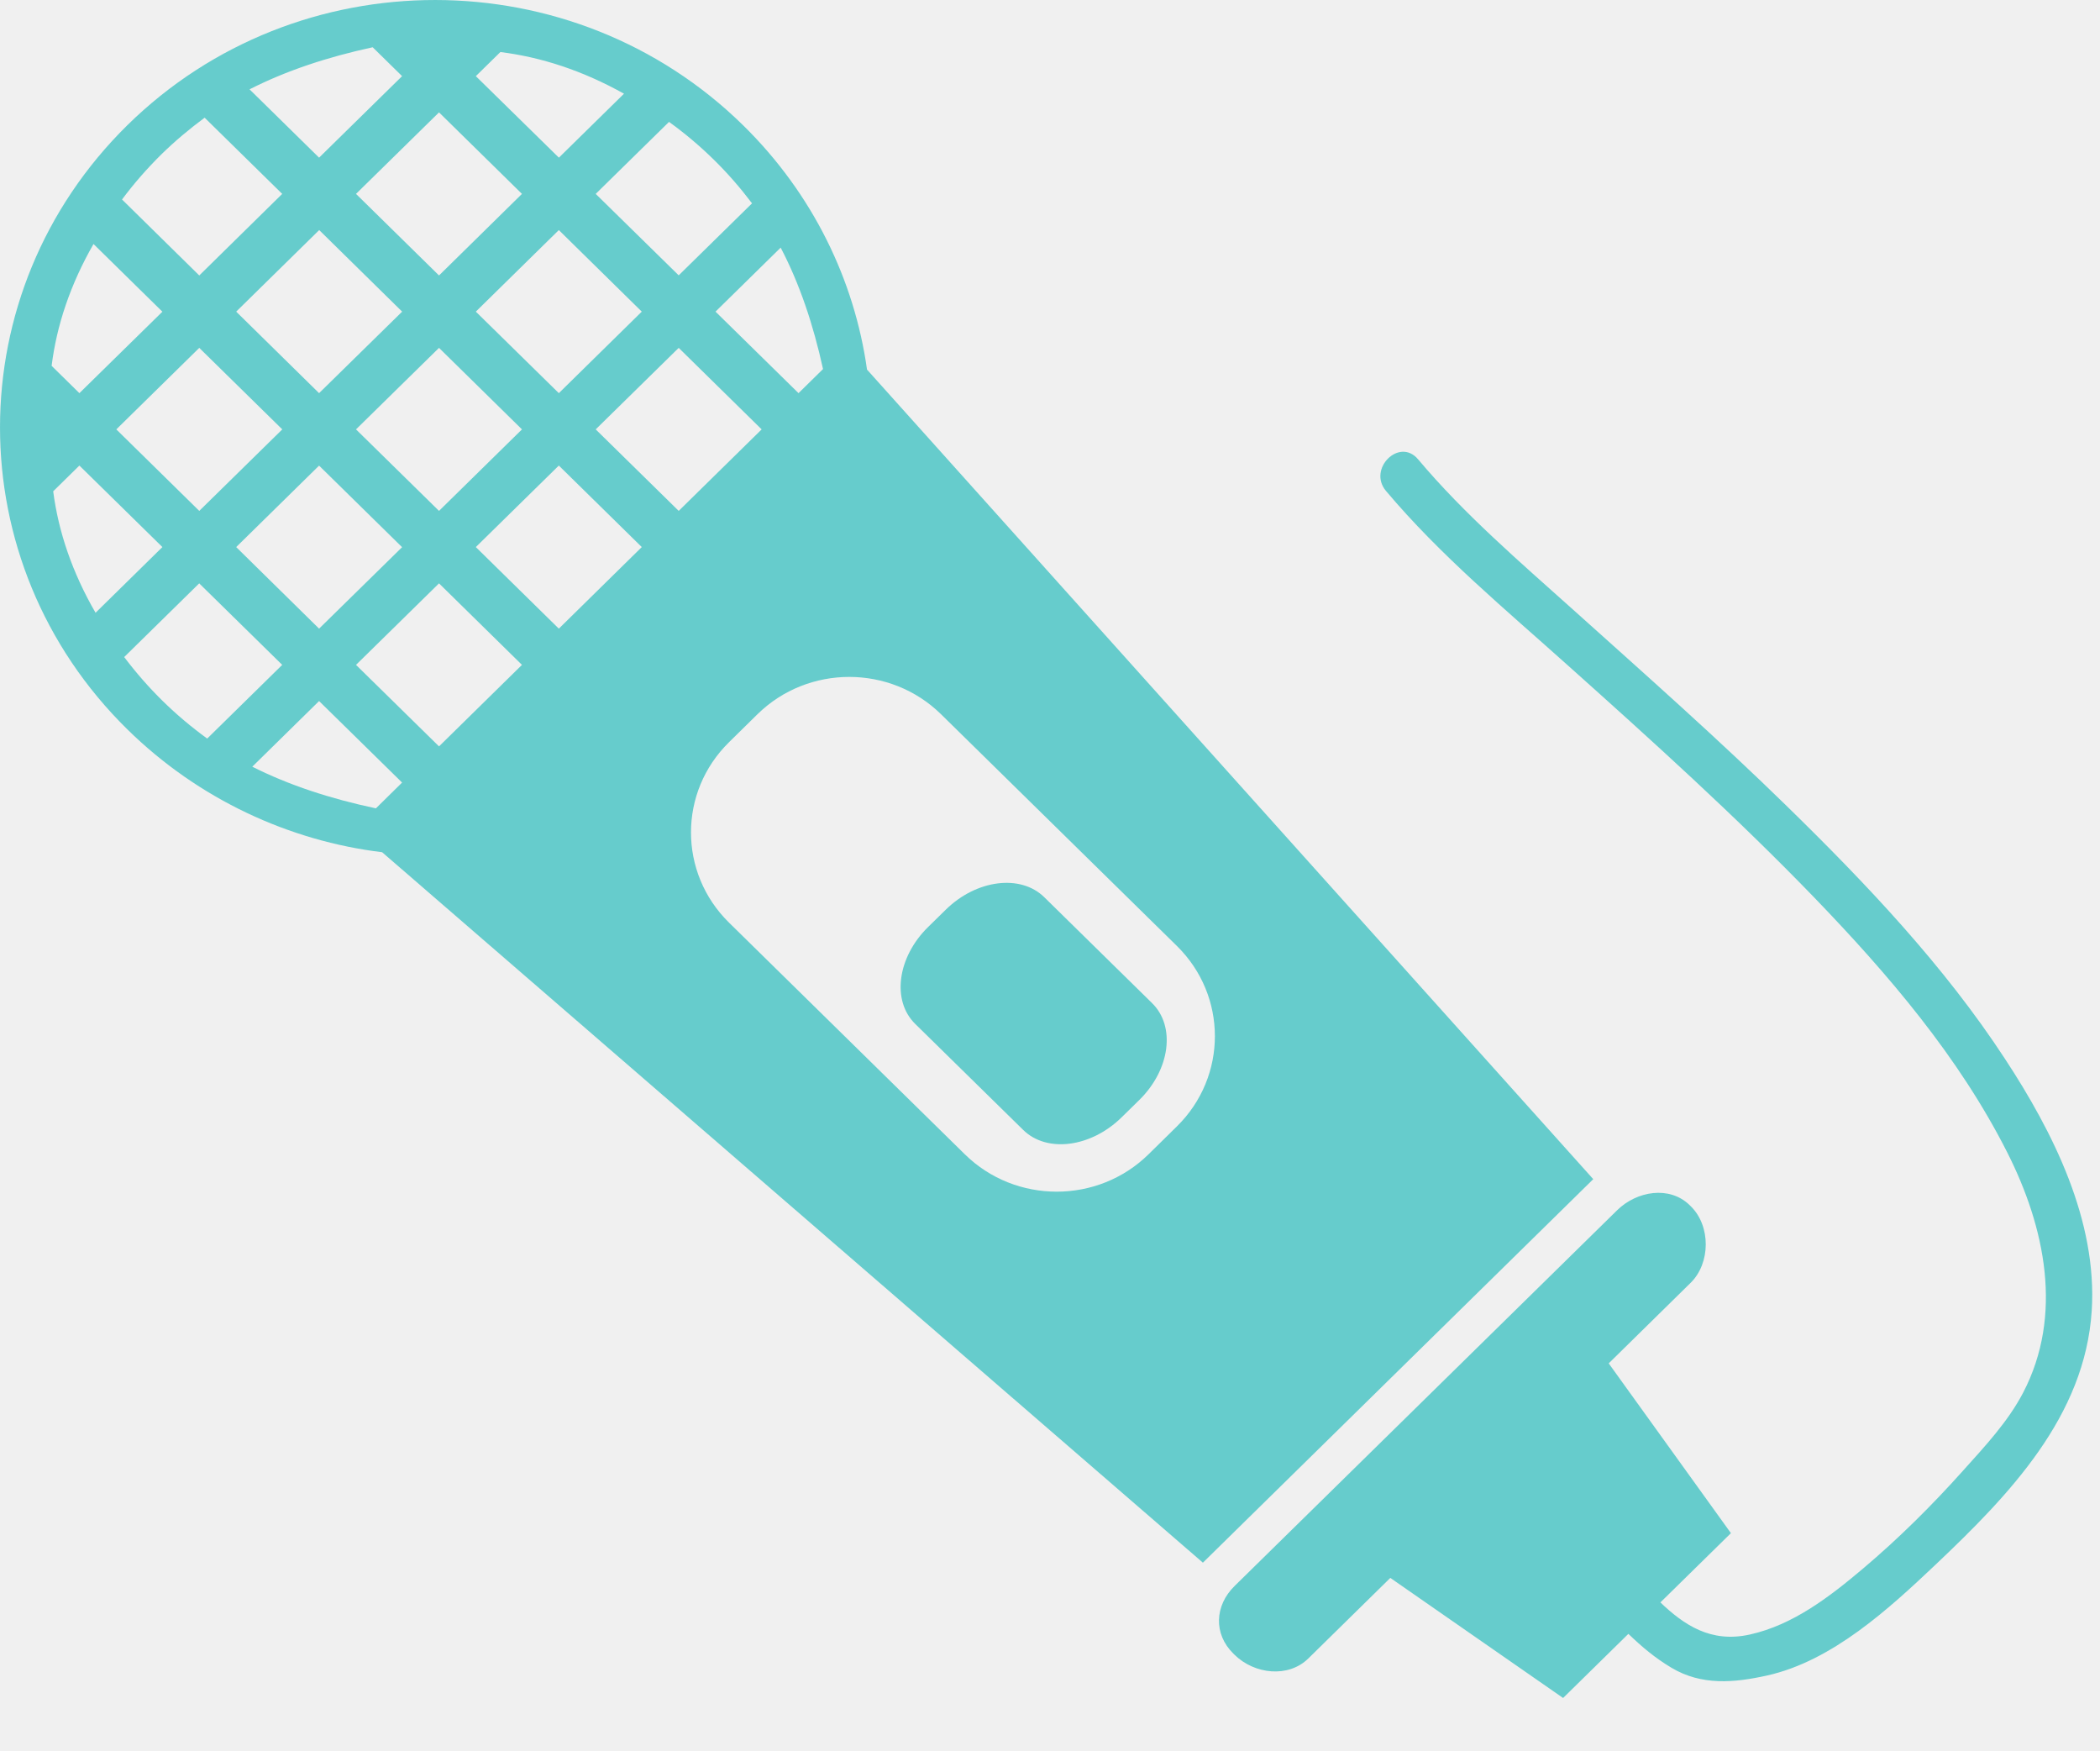
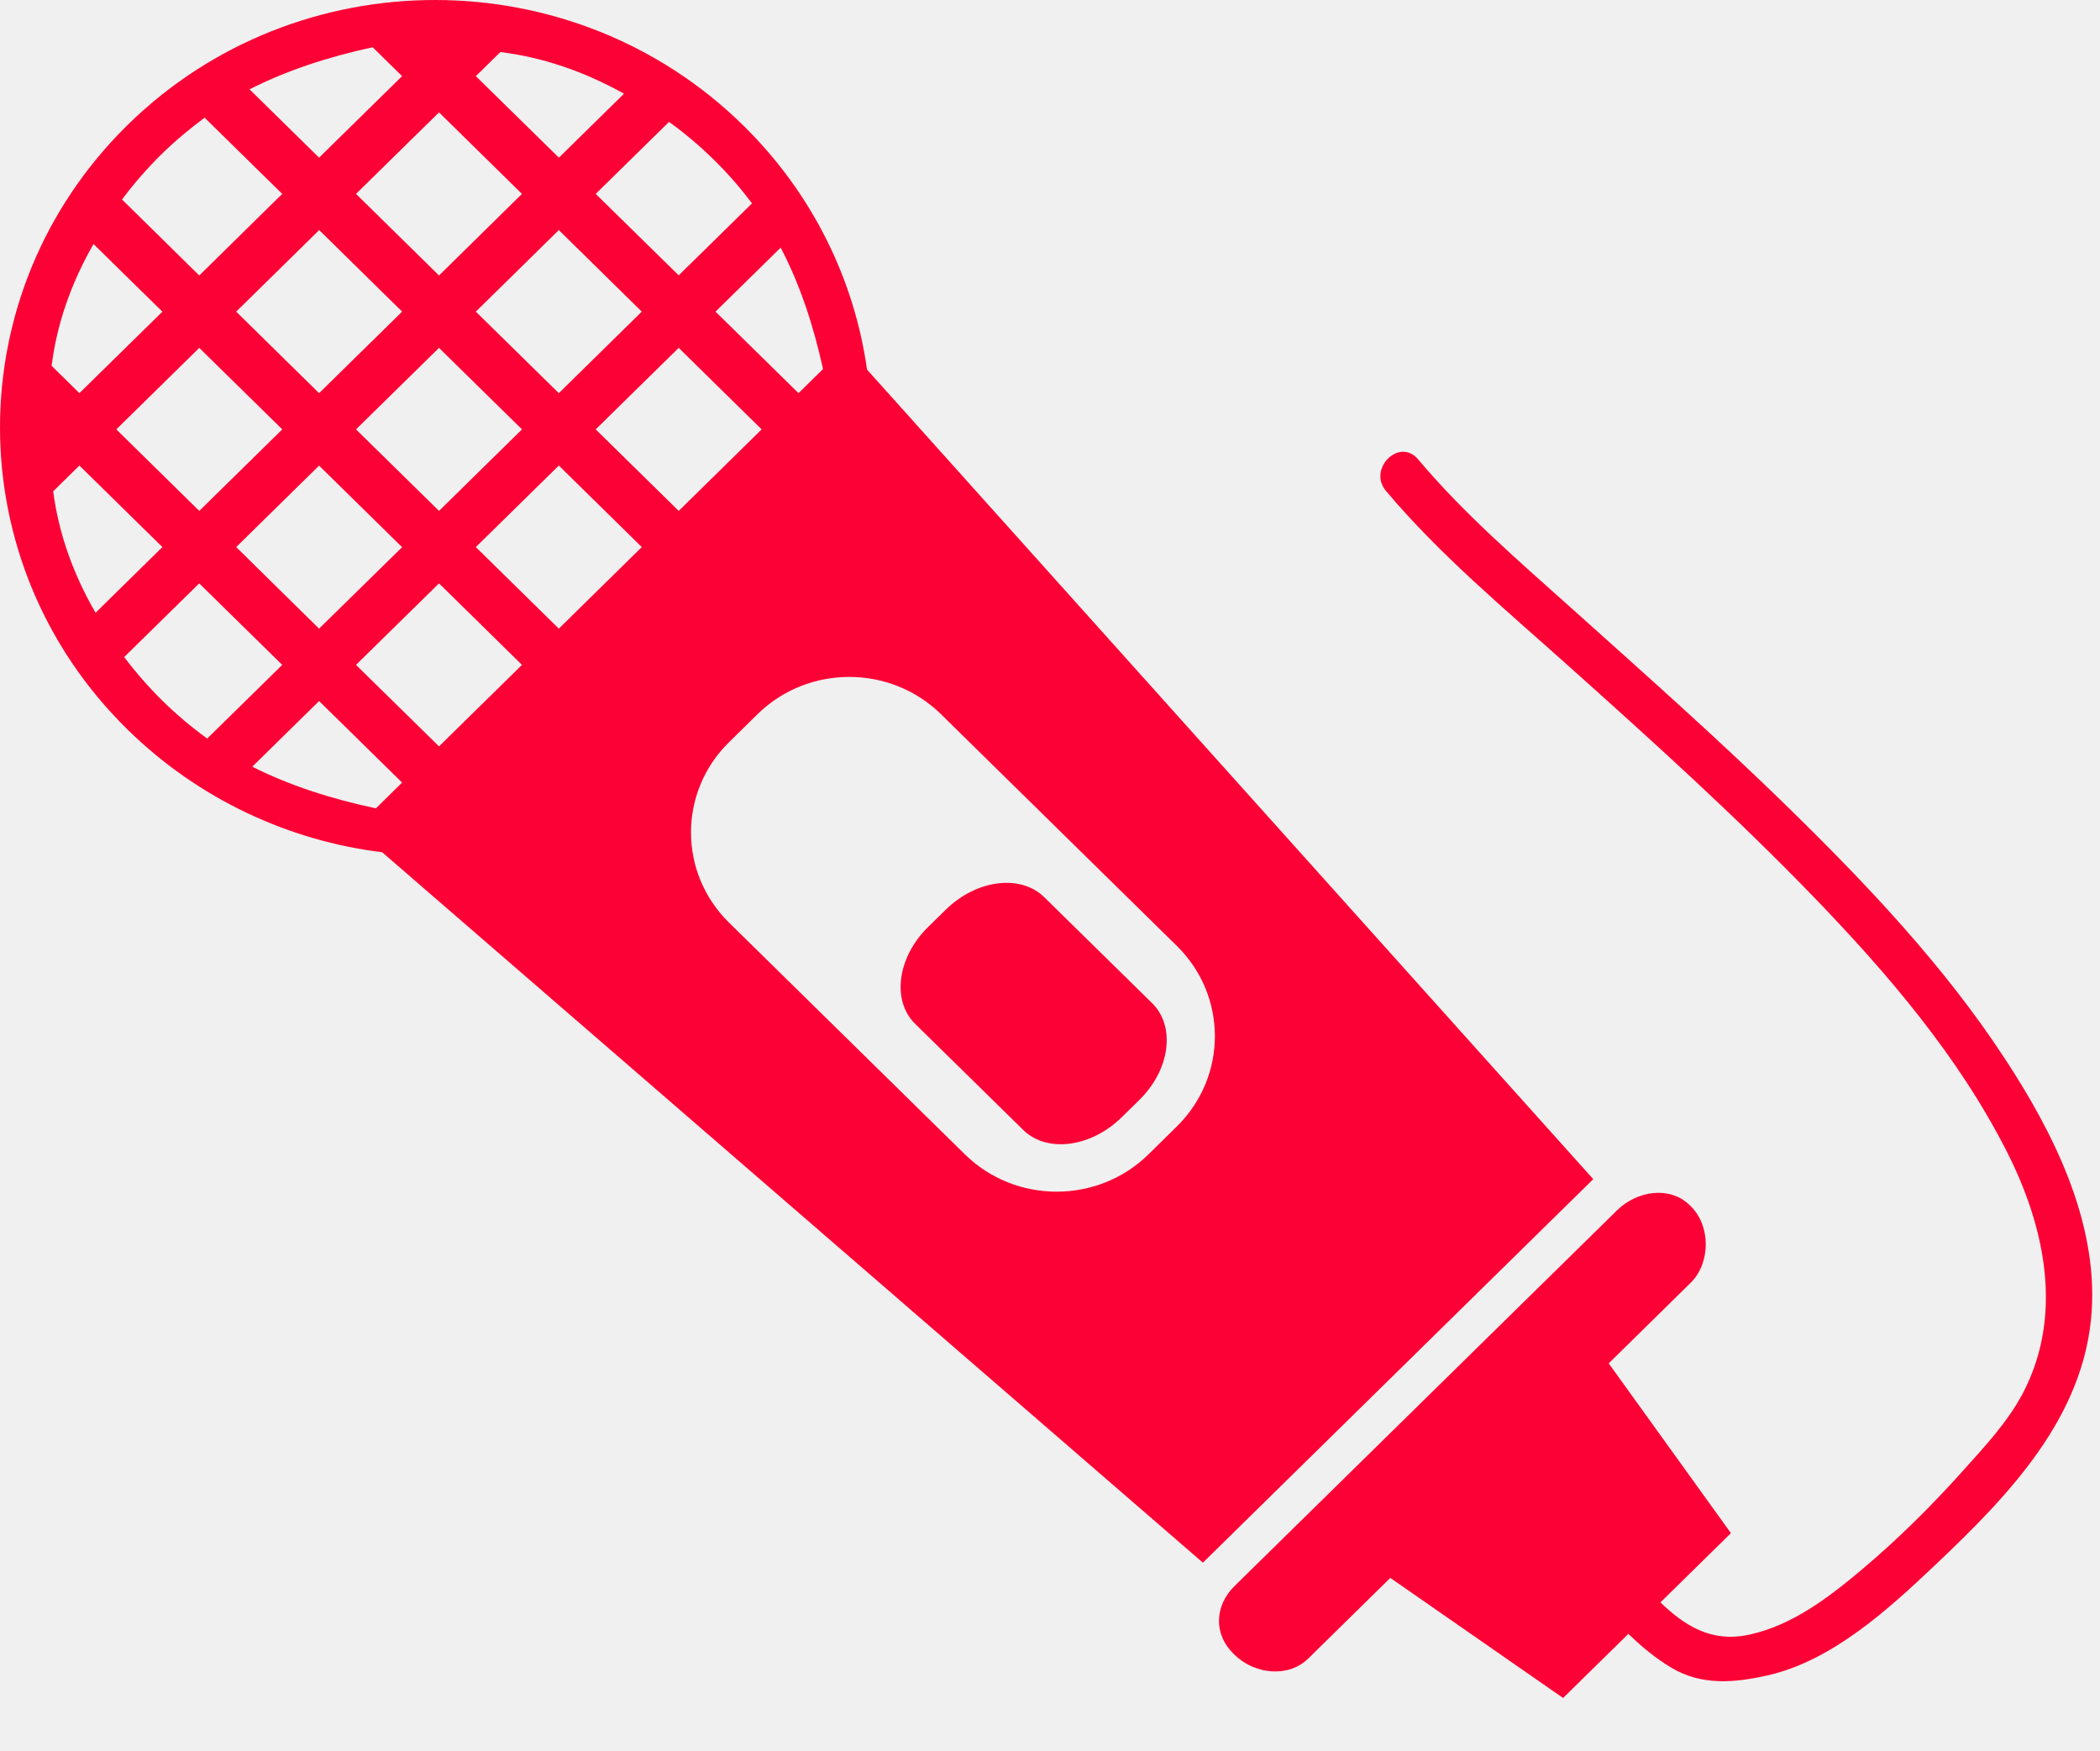
<svg xmlns="http://www.w3.org/2000/svg" width="36" height="30" viewBox="0 0 36 30" fill="none">
  <g clip-path="url(#clip0)">
-     <path d="M14.863 6.334C14.649 4.806 13.936 3.322 12.74 2.148C9.827 -0.712 5.099 -0.718 2.186 2.143C-0.726 5.005 -0.73 9.64 2.184 12.501C3.404 13.7 4.962 14.413 6.551 14.606L20.621 26.782L27.313 20.209L14.863 6.334ZM14.109 6.325L13.689 6.738L12.266 5.341L13.383 4.244C13.706 4.86 13.941 5.558 14.109 6.325ZM12.234 2.734C12.475 2.97 12.69 3.218 12.892 3.485L11.635 4.719L10.212 3.323L11.469 2.089C11.742 2.286 11.993 2.498 12.234 2.734ZM4.839 7.359L3.416 8.756L1.994 7.359L3.416 5.962L4.839 7.359ZM4.049 5.341L5.472 3.943L6.894 5.341L5.47 6.738L4.049 5.341ZM5.47 7.98L6.893 9.378L5.47 10.774L4.049 9.376L5.47 7.98ZM6.103 7.359L7.526 5.962L8.948 7.359L7.526 8.756L6.103 7.359ZM8.157 5.341L9.58 3.943L11.002 5.341L9.58 6.738L8.157 5.341ZM8.578 0.892C9.28 0.979 9.992 1.212 10.697 1.606L9.581 2.702L8.157 1.305L8.578 0.892ZM7.526 1.926L8.948 3.323L7.526 4.721L6.103 3.323L7.526 1.926ZM6.389 0.81L6.893 1.305L5.47 2.702L4.278 1.531C4.903 1.213 5.611 0.978 6.389 0.81ZM2.766 2.646C3 2.417 3.239 2.217 3.508 2.017L4.838 3.323L3.416 4.721L2.092 3.419C2.292 3.15 2.519 2.89 2.766 2.646ZM1.603 4.182L2.784 5.342L1.361 6.738L0.885 6.27C0.971 5.578 1.205 4.876 1.603 4.182ZM0.912 8.42L1.361 7.979L2.784 9.376L1.638 10.502C1.237 9.809 1.001 9.11 0.912 8.42ZM2.787 12.012C2.547 11.776 2.331 11.528 2.129 11.261L3.415 9.998L4.838 11.395L3.552 12.658C3.28 12.46 3.029 12.249 2.787 12.012ZM6.444 13.854C5.664 13.689 4.952 13.456 4.325 13.14L5.47 12.015L6.893 13.412L6.444 13.854ZM7.526 12.792L6.103 11.395L7.526 9.998L8.948 11.395L7.526 12.792ZM9.58 10.774L8.157 9.376L9.58 7.979L11.002 9.376L9.58 10.774ZM10.212 7.359L11.635 5.962L13.057 7.359L11.635 8.756L10.212 7.359ZM20.175 19.305L19.689 19.783C18.82 20.637 17.409 20.637 16.54 19.783L12.498 15.813C11.628 14.959 11.628 13.574 12.498 12.72L12.984 12.242C13.853 11.388 15.264 11.388 16.133 12.242L20.175 16.212C21.044 17.066 21.044 18.451 20.175 19.305Z" fill="#66CCCC" />
-     <path d="M30.648 13.832C29.458 12.668 28.21 11.564 26.971 10.452C26.054 9.63 25.101 8.813 24.31 7.872C23.99 7.491 23.442 8.035 23.759 8.413C24.685 9.515 25.82 10.455 26.891 11.416C28.329 12.702 29.761 13.995 31.1 15.381C32.37 16.697 33.584 18.117 34.41 19.751C35.059 21.034 35.375 22.54 34.682 23.869C34.421 24.368 34.029 24.785 33.655 25.202C33.12 25.8 32.548 26.368 31.933 26.887C31.365 27.366 30.739 27.849 29.999 28.013C29.327 28.164 28.865 27.846 28.464 27.463L29.673 26.276L27.578 23.366L28.983 21.985C29.325 21.649 29.329 21.012 28.987 20.676L28.966 20.655C28.624 20.319 28.061 20.408 27.72 20.744L21.164 27.182C20.822 27.518 20.801 28.003 21.142 28.339L21.163 28.36C21.505 28.696 22.086 28.76 22.428 28.424L23.834 27.043L26.796 29.101L27.915 28.002C28.155 28.232 28.369 28.412 28.652 28.582C29.169 28.892 29.73 28.841 30.296 28.715C31.413 28.465 32.383 27.571 33.181 26.816C34.449 25.616 35.741 24.274 35.858 22.466C35.957 20.923 35.199 19.408 34.371 18.147C33.333 16.559 32.004 15.157 30.648 13.832Z" fill="#66CCCC" />
-     <path d="M17.902 15.377C17.496 14.978 16.738 15.074 16.212 15.592L15.909 15.889C15.382 16.407 15.283 17.151 15.69 17.549L17.539 19.364C17.944 19.764 18.702 19.667 19.228 19.149L19.531 18.852C20.059 18.334 20.157 17.591 19.75 17.192L17.902 15.377Z" fill="#66CCCC" />
+     <path d="M14.863 6.334C14.649 4.806 13.936 3.322 12.74 2.148C9.827 -0.712 5.099 -0.718 2.186 2.143C-0.726 5.005 -0.73 9.64 2.184 12.501C3.404 13.7 4.962 14.413 6.551 14.606L20.621 26.782L27.313 20.209L14.863 6.334ZM14.109 6.325L13.689 6.738L12.266 5.341L13.383 4.244C13.706 4.86 13.941 5.558 14.109 6.325ZM12.234 2.734C12.475 2.97 12.69 3.218 12.892 3.485L11.635 4.719L10.212 3.323L11.469 2.089C11.742 2.286 11.993 2.498 12.234 2.734ZM4.839 7.359L3.416 8.756L1.994 7.359L3.416 5.962L4.839 7.359ZM4.049 5.341L5.472 3.943L6.894 5.341L5.47 6.738L4.049 5.341ZM5.47 7.98L6.893 9.378L5.47 10.774L4.049 9.376L5.47 7.98ZM6.103 7.359L7.526 5.962L8.948 7.359L7.526 8.756L6.103 7.359ZM8.157 5.341L9.58 3.943L11.002 5.341L9.58 6.738L8.157 5.341ZM8.578 0.892C9.28 0.979 9.992 1.212 10.697 1.606L9.581 2.702L8.157 1.305L8.578 0.892ZM7.526 1.926L8.948 3.323L7.526 4.721L6.103 3.323L7.526 1.926ZM6.389 0.81L6.893 1.305L5.47 2.702L4.278 1.531C4.903 1.213 5.611 0.978 6.389 0.81ZM2.766 2.646C3 2.417 3.239 2.217 3.508 2.017L4.838 3.323L3.416 4.721L2.092 3.419C2.292 3.15 2.519 2.89 2.766 2.646ZM1.603 4.182L2.784 5.342L1.361 6.738L0.885 6.27C0.971 5.578 1.205 4.876 1.603 4.182ZM0.912 8.42L1.361 7.979L2.784 9.376L1.638 10.502C1.237 9.809 1.001 9.11 0.912 8.42ZM2.787 12.012C2.547 11.776 2.331 11.528 2.129 11.261L3.415 9.998L4.838 11.395L3.552 12.658C3.28 12.46 3.029 12.249 2.787 12.012ZM6.444 13.854C5.664 13.689 4.952 13.456 4.325 13.14L5.47 12.015L6.893 13.412L6.444 13.854ZM7.526 12.792L6.103 11.395L7.526 9.998L8.948 11.395L7.526 12.792ZM9.58 10.774L8.157 9.376L9.58 7.979L11.002 9.376L9.58 10.774ZM10.212 7.359L11.635 5.962L13.057 7.359L11.635 8.756L10.212 7.359ZM20.175 19.305L19.689 19.783C18.82 20.637 17.409 20.637 16.54 19.783L12.498 15.813C11.628 14.959 11.628 13.574 12.498 12.72L12.984 12.242C13.853 11.388 15.264 11.388 16.133 12.242L20.175 16.212C21.044 17.066 21.044 18.451 20.175 19.305Z" fill="#FC0135" />
+     <path d="M30.648 13.832C29.458 12.668 28.21 11.564 26.971 10.452C26.054 9.63 25.101 8.813 24.31 7.872C23.99 7.491 23.442 8.035 23.759 8.413C24.685 9.515 25.82 10.455 26.891 11.416C28.329 12.702 29.761 13.995 31.1 15.381C32.37 16.697 33.584 18.117 34.41 19.751C35.059 21.034 35.375 22.54 34.682 23.869C34.421 24.368 34.029 24.785 33.655 25.202C33.12 25.8 32.548 26.368 31.933 26.887C31.365 27.366 30.739 27.849 29.999 28.013C29.327 28.164 28.865 27.846 28.464 27.463L29.673 26.276L27.578 23.366L28.983 21.985C29.325 21.649 29.329 21.012 28.987 20.676L28.966 20.655C28.624 20.319 28.061 20.408 27.72 20.744L21.164 27.182C20.822 27.518 20.801 28.003 21.142 28.339L21.163 28.36C21.505 28.696 22.086 28.76 22.428 28.424L23.834 27.043L26.796 29.101L27.915 28.002C28.155 28.232 28.369 28.412 28.652 28.582C29.169 28.892 29.73 28.841 30.296 28.715C31.413 28.465 32.383 27.571 33.181 26.816C34.449 25.616 35.741 24.274 35.858 22.466C35.957 20.923 35.199 19.408 34.371 18.147C33.333 16.559 32.004 15.157 30.648 13.832Z" fill="#FC0135" />
+     <path d="M17.902 15.377C17.496 14.978 16.738 15.074 16.212 15.592L15.909 15.889C15.382 16.407 15.283 17.151 15.69 17.549L17.539 19.364C17.944 19.764 18.702 19.667 19.228 19.149L19.531 18.852C20.059 18.334 20.157 17.591 19.75 17.192L17.902 15.377Z" fill="#FC0135" />
  </g>
  <defs>
    <clipPath id="clip0">
      <rect width="35.867" height="29.1" fill="white" />
    </clipPath>
  </defs>
</svg>
